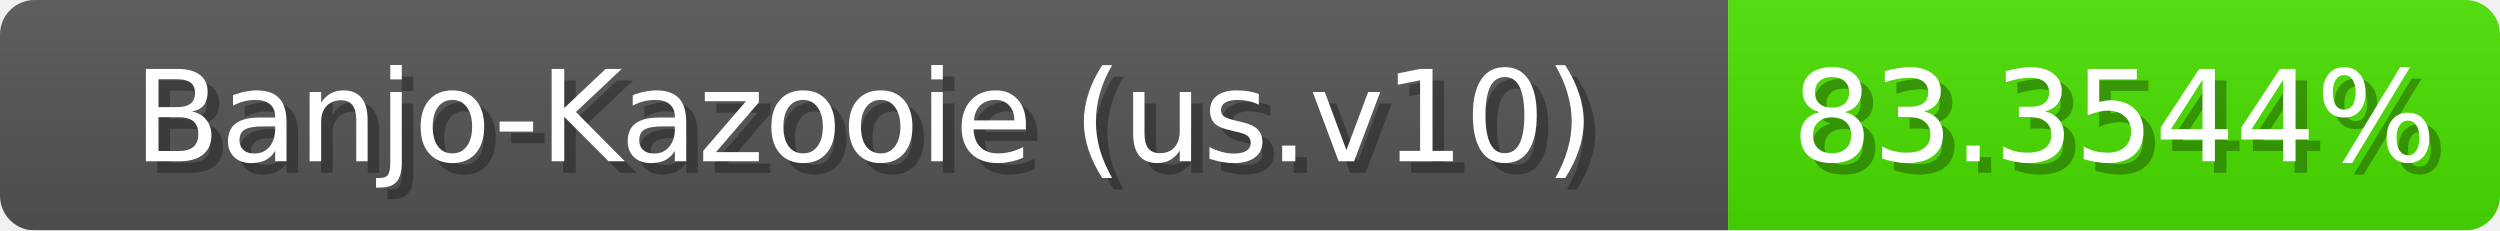
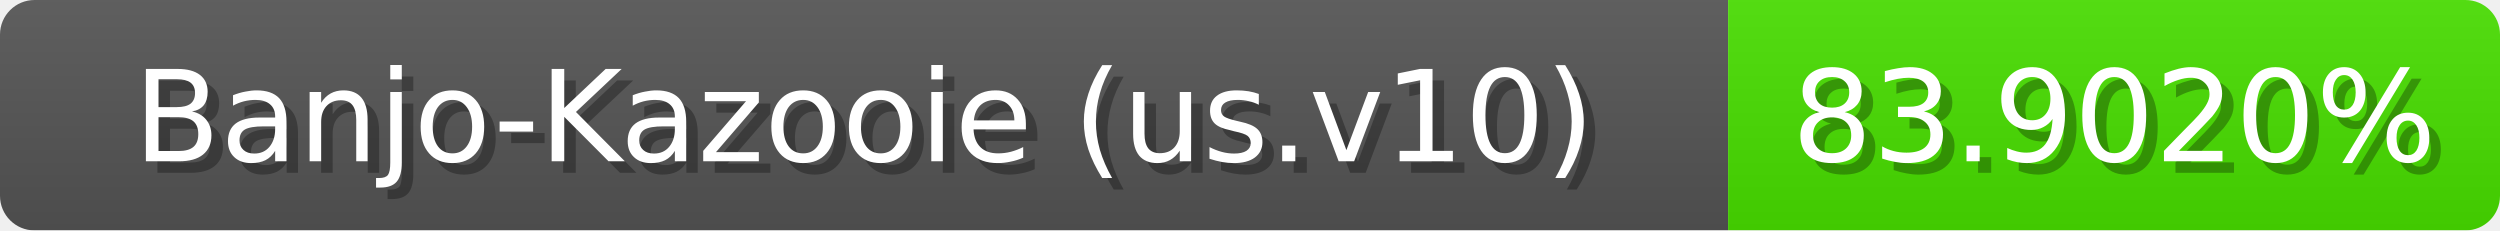
<svg xmlns="http://www.w3.org/2000/svg" width="217" height="20">
  <linearGradient id="b" x2="0" y2="100%">
    <stop offset="0" stop-color="#bbb" stop-opacity=".1" />
    <stop offset="1" stop-opacity=".1" />
  </linearGradient>
  <mask id="anybadge_1">
    <rect width="217" height="20" rx="3" fill="#fff" />
  </mask>
  <g mask="url(#anybadge_1)">
    <path fill="#555" d="M0 0h150v20H0z" />
-     <path fill="#4be000" d="M150 0h67v20H150z" />
+     <path fill="#48e000" d="M150 0h67v20H150z" />
    <path fill="url(#b)" d="M0 0h217v20H0z" />
  </g>
  <g fill="#fff" text-anchor="middle" font-family="DejaVu Sans,Verdana,Geneva,sans-serif" font-size="11">
    <text x="76.0" y="15" fill="#010101" fill-opacity=".3">Banjo-Kazooie (us.v10)</text>
    <text x="75.0" y="14">Banjo-Kazooie (us.v10)</text>
  </g>
  <g fill="#fff" text-anchor="middle" font-family="DejaVu Sans,Verdana,Geneva,sans-serif" font-size="11">
-     <text x="184.5" y="15" fill="#010101" fill-opacity=".3">83.3544%</text>
-     <text x="183.5" y="14">83.3544%</text>
+     <text x="184.5" y="15" fill="#010101" fill-opacity=".3">83.9020%</text>
+     <text x="183.5" y="14">83.9020%</text>
  </g>
</svg>
